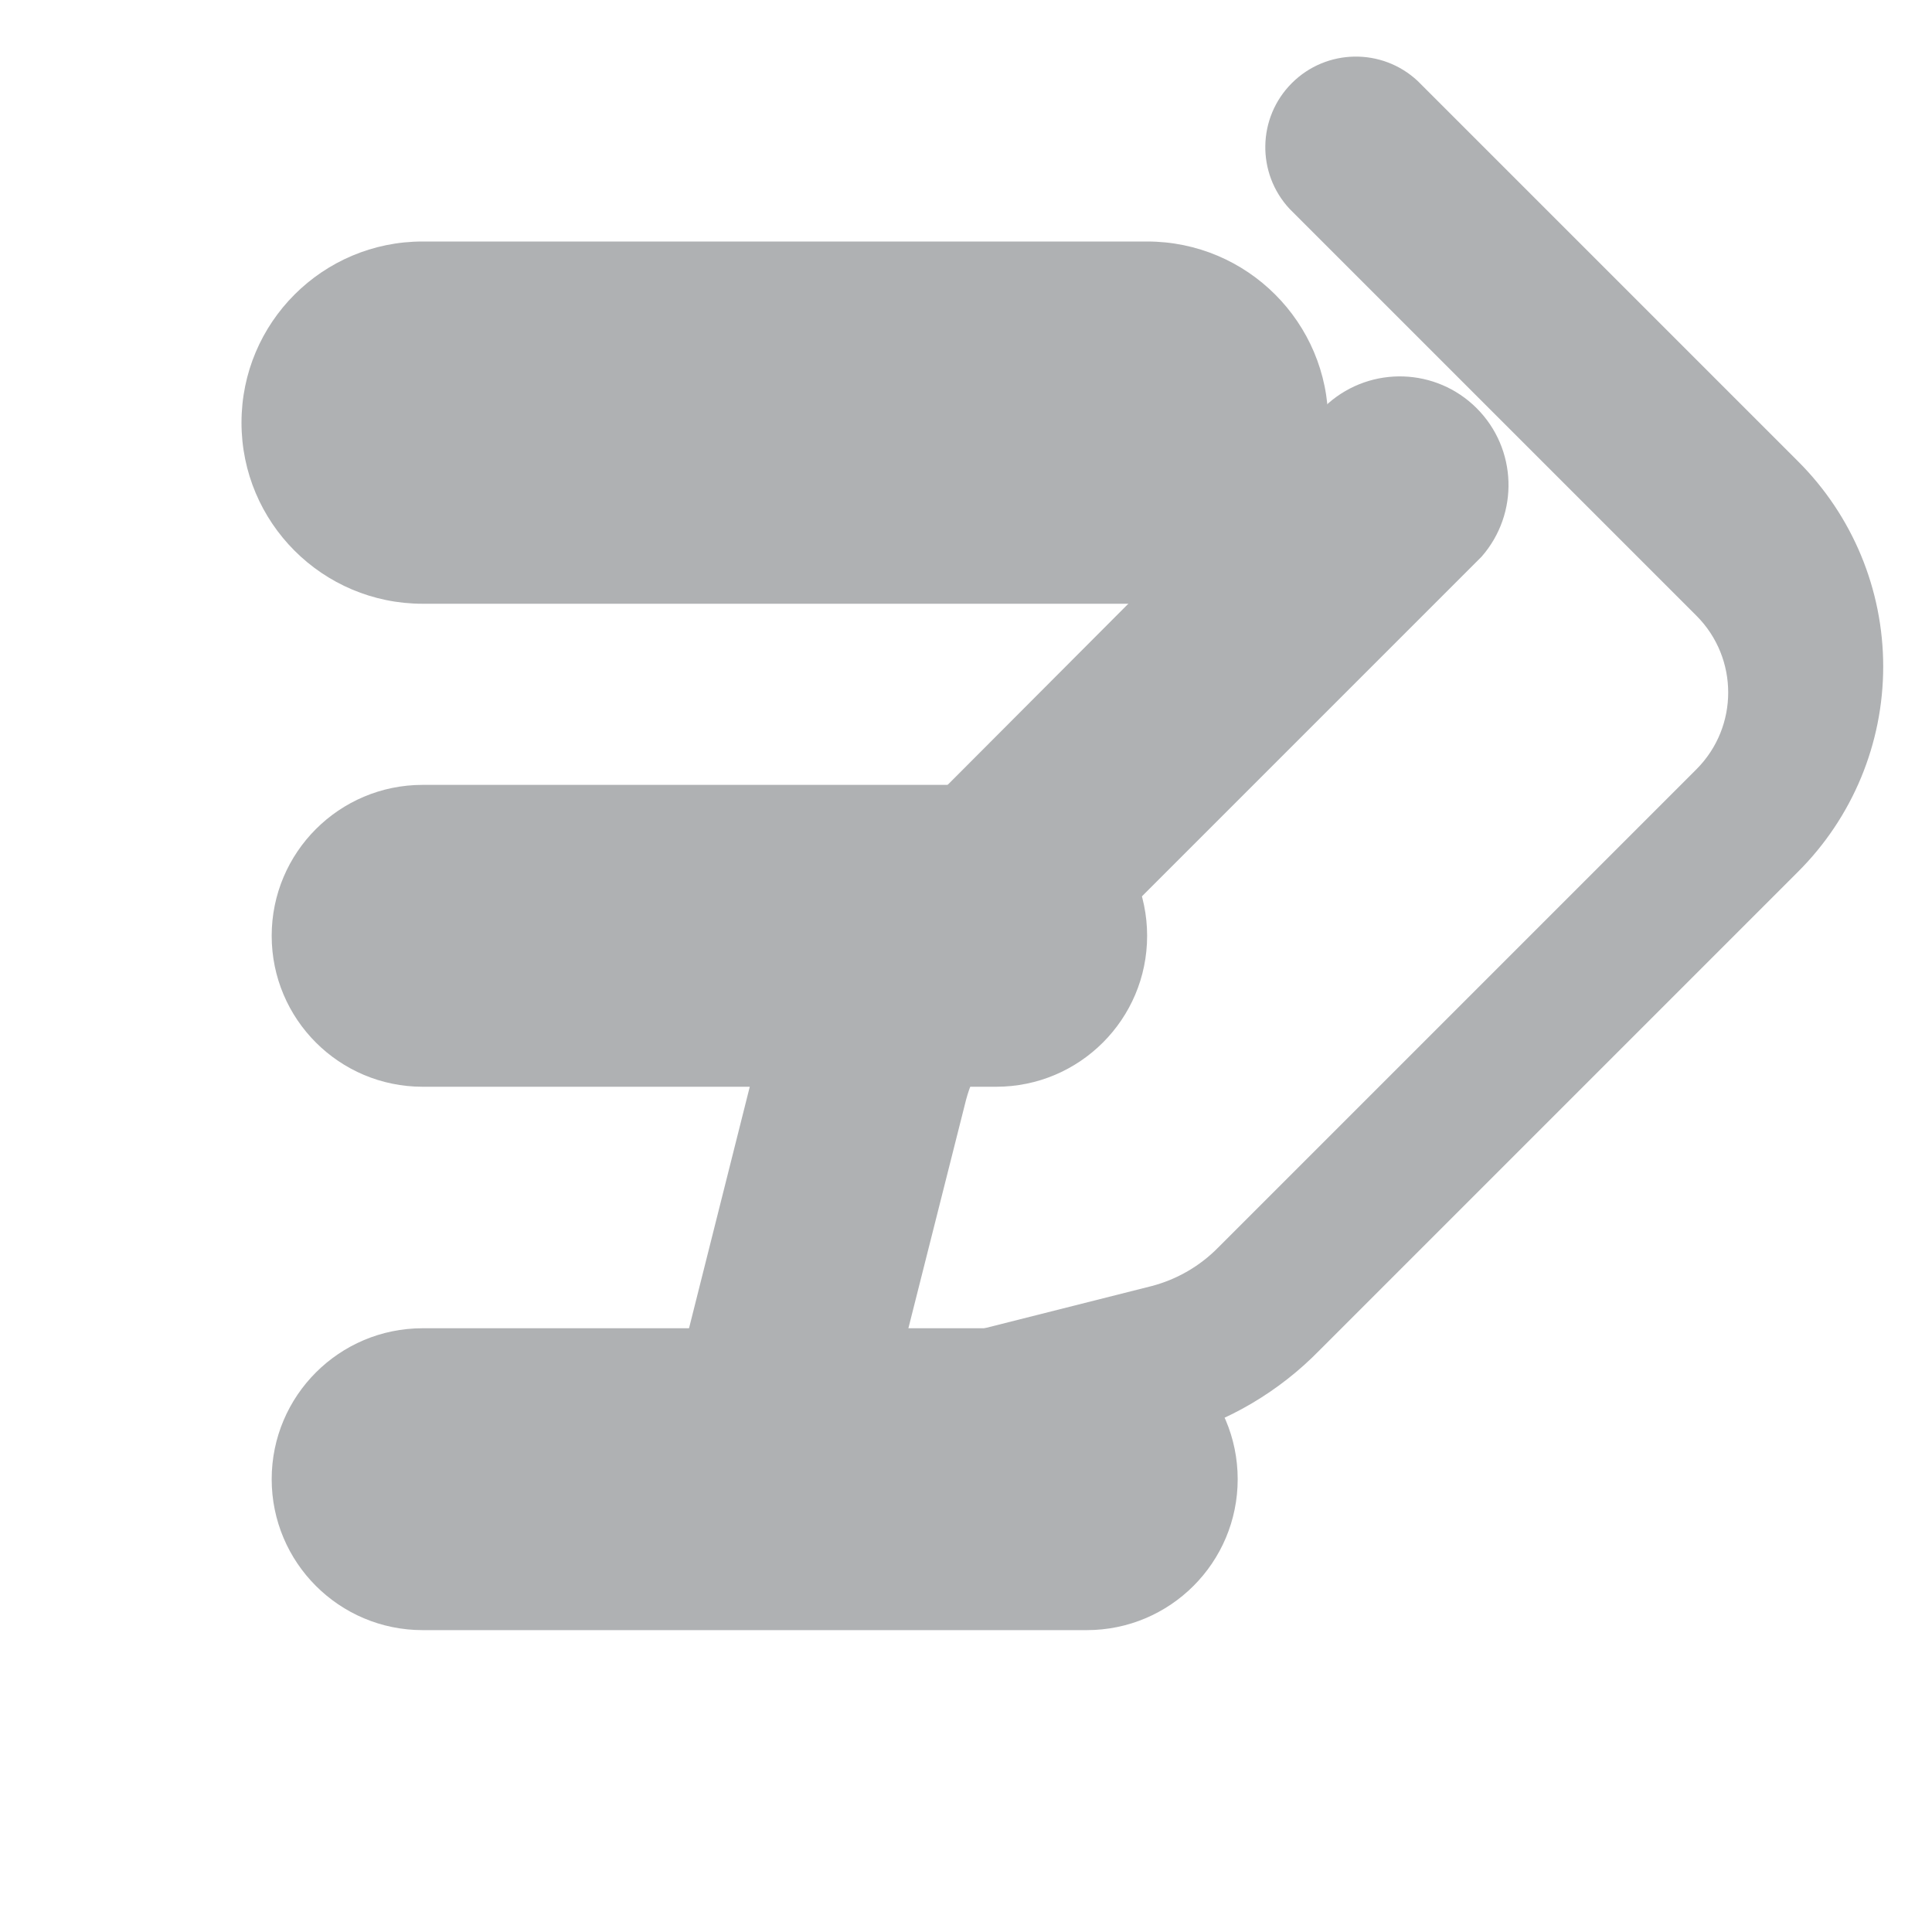
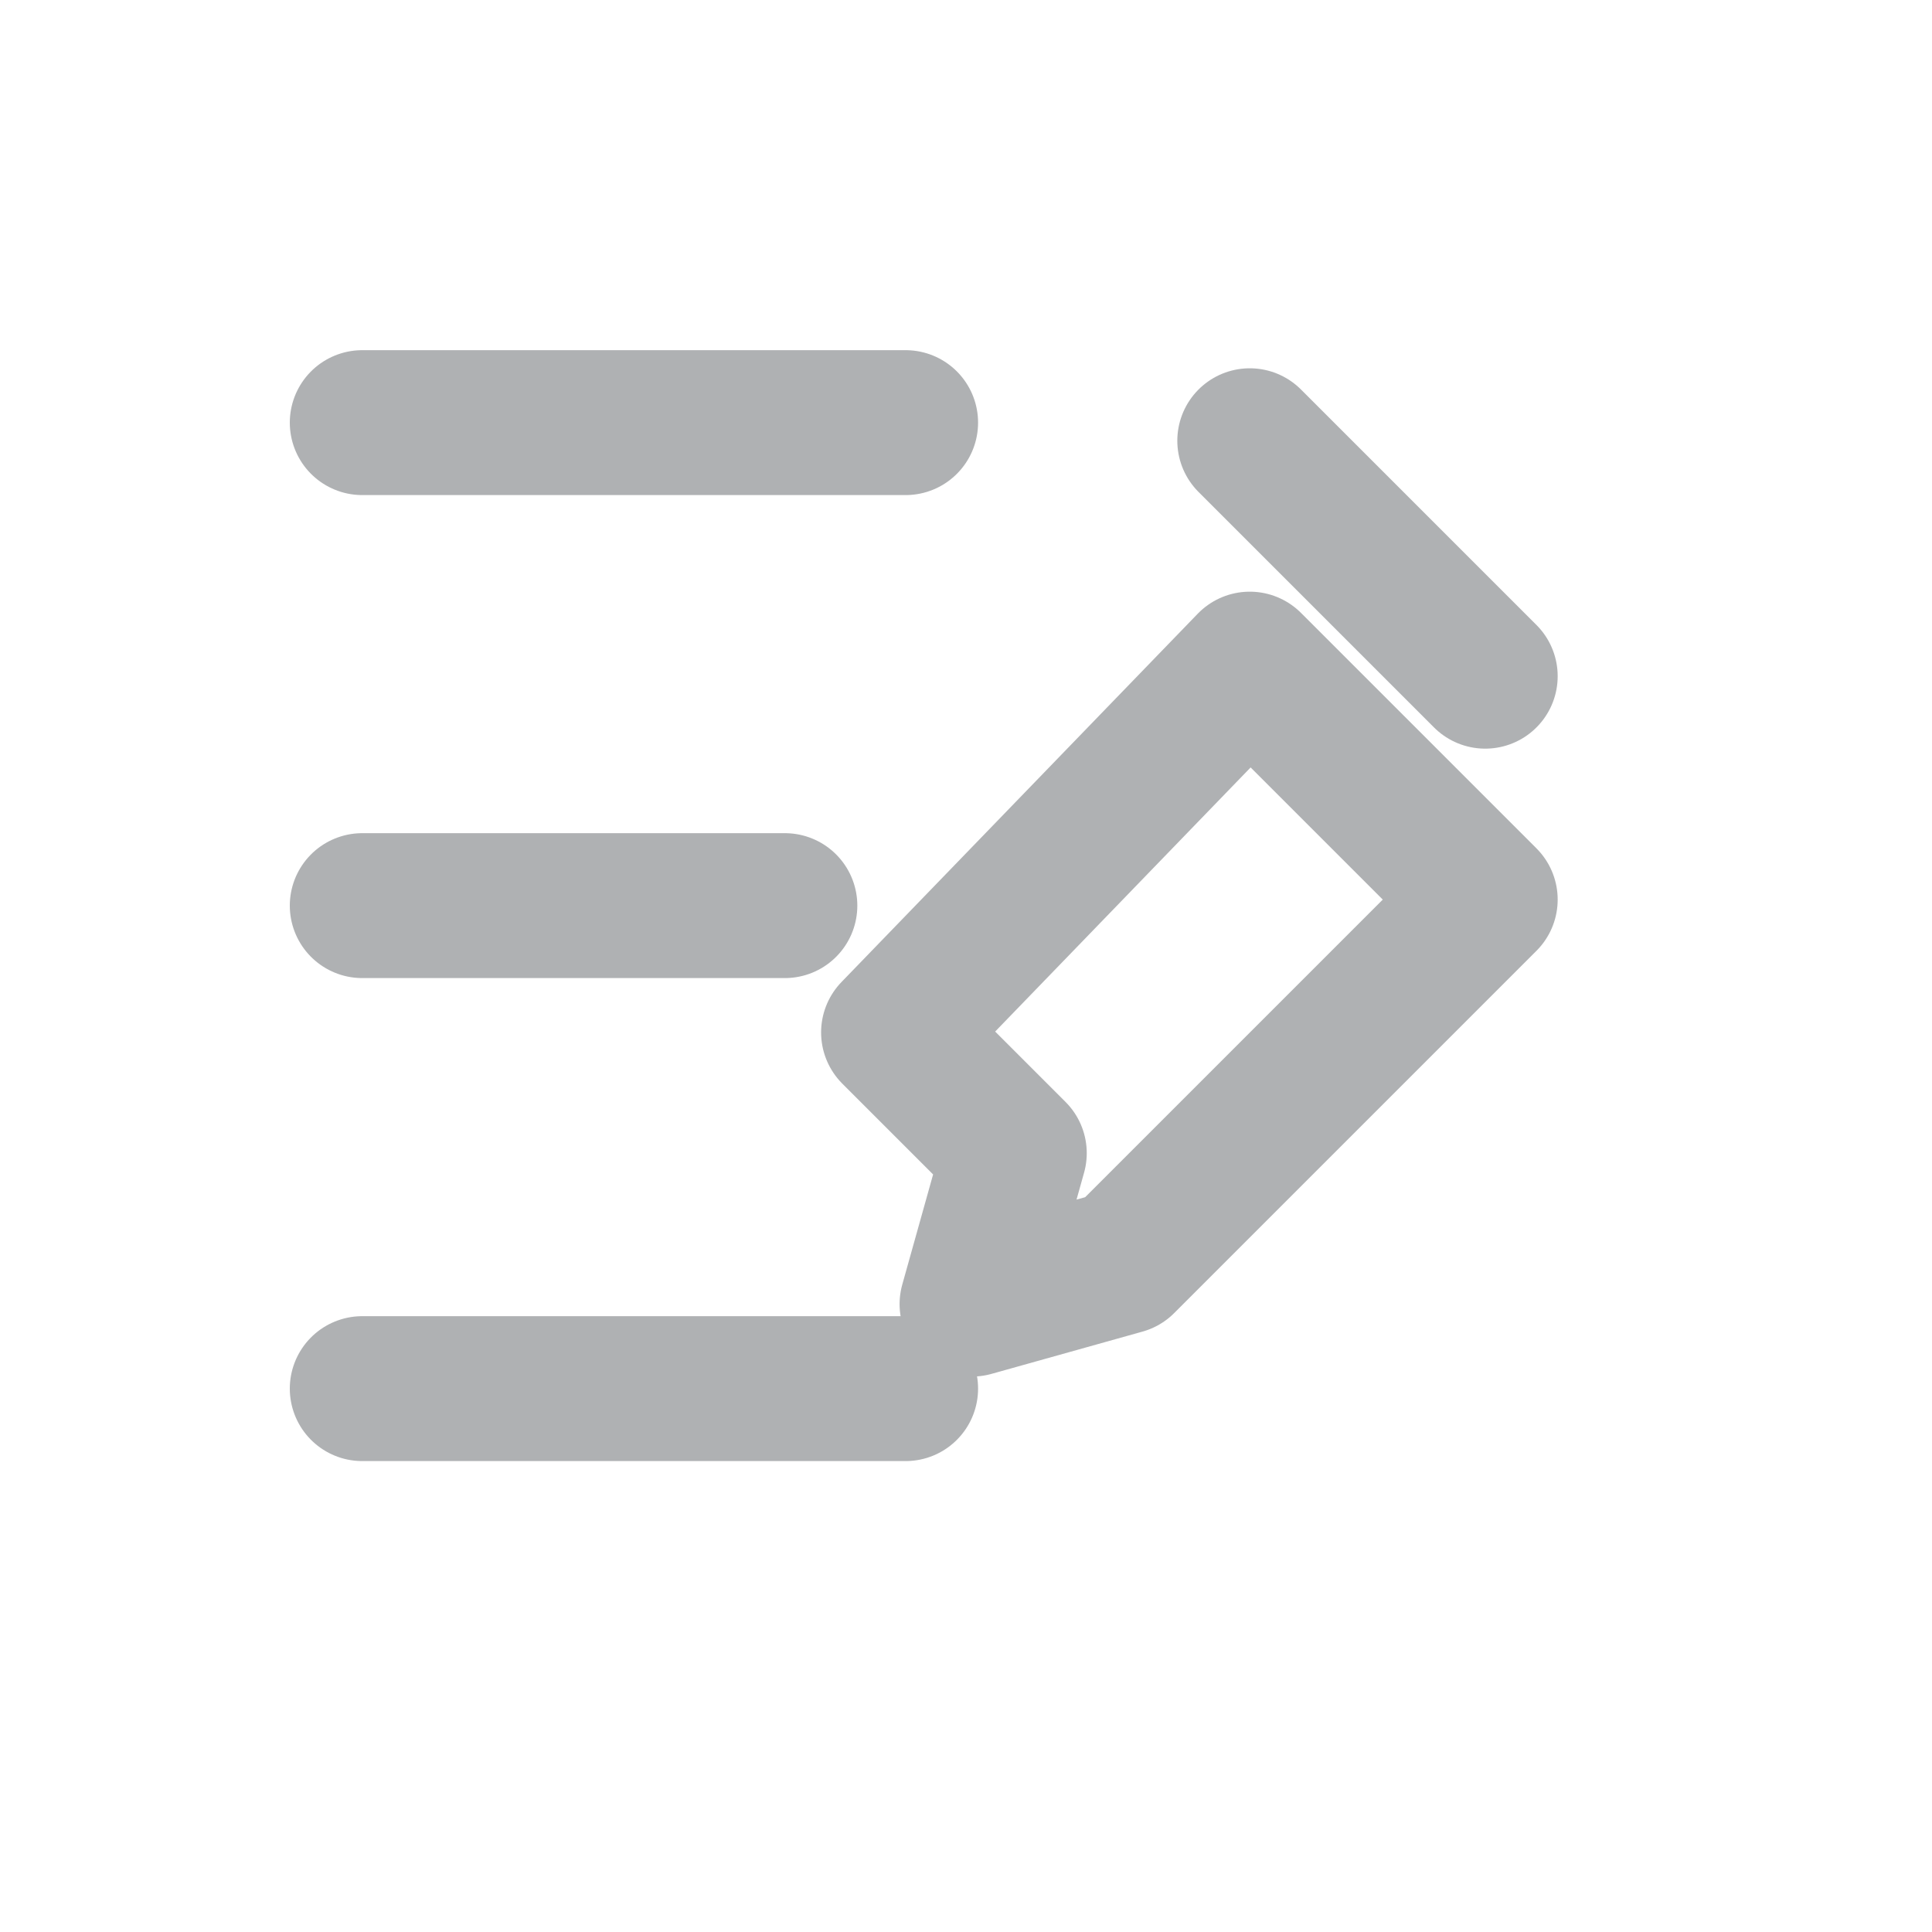
<svg xmlns="http://www.w3.org/2000/svg" width="16" height="16" viewBox="0 0 16 16">
-   <g fill="#AFB1B3">
-     <path d="M3.5 2h6a1.5 1.5 0 0 1 0 3h-6a1.5 1.5 0 0 1 0-3Zm0 4.5h4.75a1.25 1.25 0 0 1 0 2.5H3.5a1.25 1.25 0 0 1 0-2.5Zm0 4.5h5.5a1.25 1.25 0 0 1 0 2.5H3.5a1.25 1.25 0 0 1 0-2.5Z" />
-     <path d="m10.9 1.95 3.15 3.15a.9.9 0 0 1 0 1.27l-3.96 3.96a1.2 1.2 0 0 1-.55.32l-2.06.52.52-2.06a1.2 1.2 0 0 1 .32-.55l3.95-3.95a.9.9 0 0 0-1.27-1.27L7.05 7.3a2.7 2.7 0 0 0-.72 1.22l-.83 3.3a.75.75 0 0 0 .91.91l3.3-.83a2.7 2.7 0 0 0 1.22-.72l3.96-3.96a2.4 2.4 0 0 0 0-3.4l-3.15-3.15a.75.75 0 0 0-1.06 1.06Z" />
+   <g stroke="#AFB1B3" stroke-width="1.2" stroke-linecap="round" stroke-linejoin="round" fill="none">
+     <path d="M3 3.5h4.5" />
+     <path d="M3 7.5h3.5" />
+     <path d="M3 11.5h4.5" />
+     <path d="m10.35 3.65 1.95 1.95" />
+     <path d="m8.4 9.55-.35 1.25 1.25-.35 3-3-1.95-1.95-2.95 3.05Z" />
  </g>
</svg>
